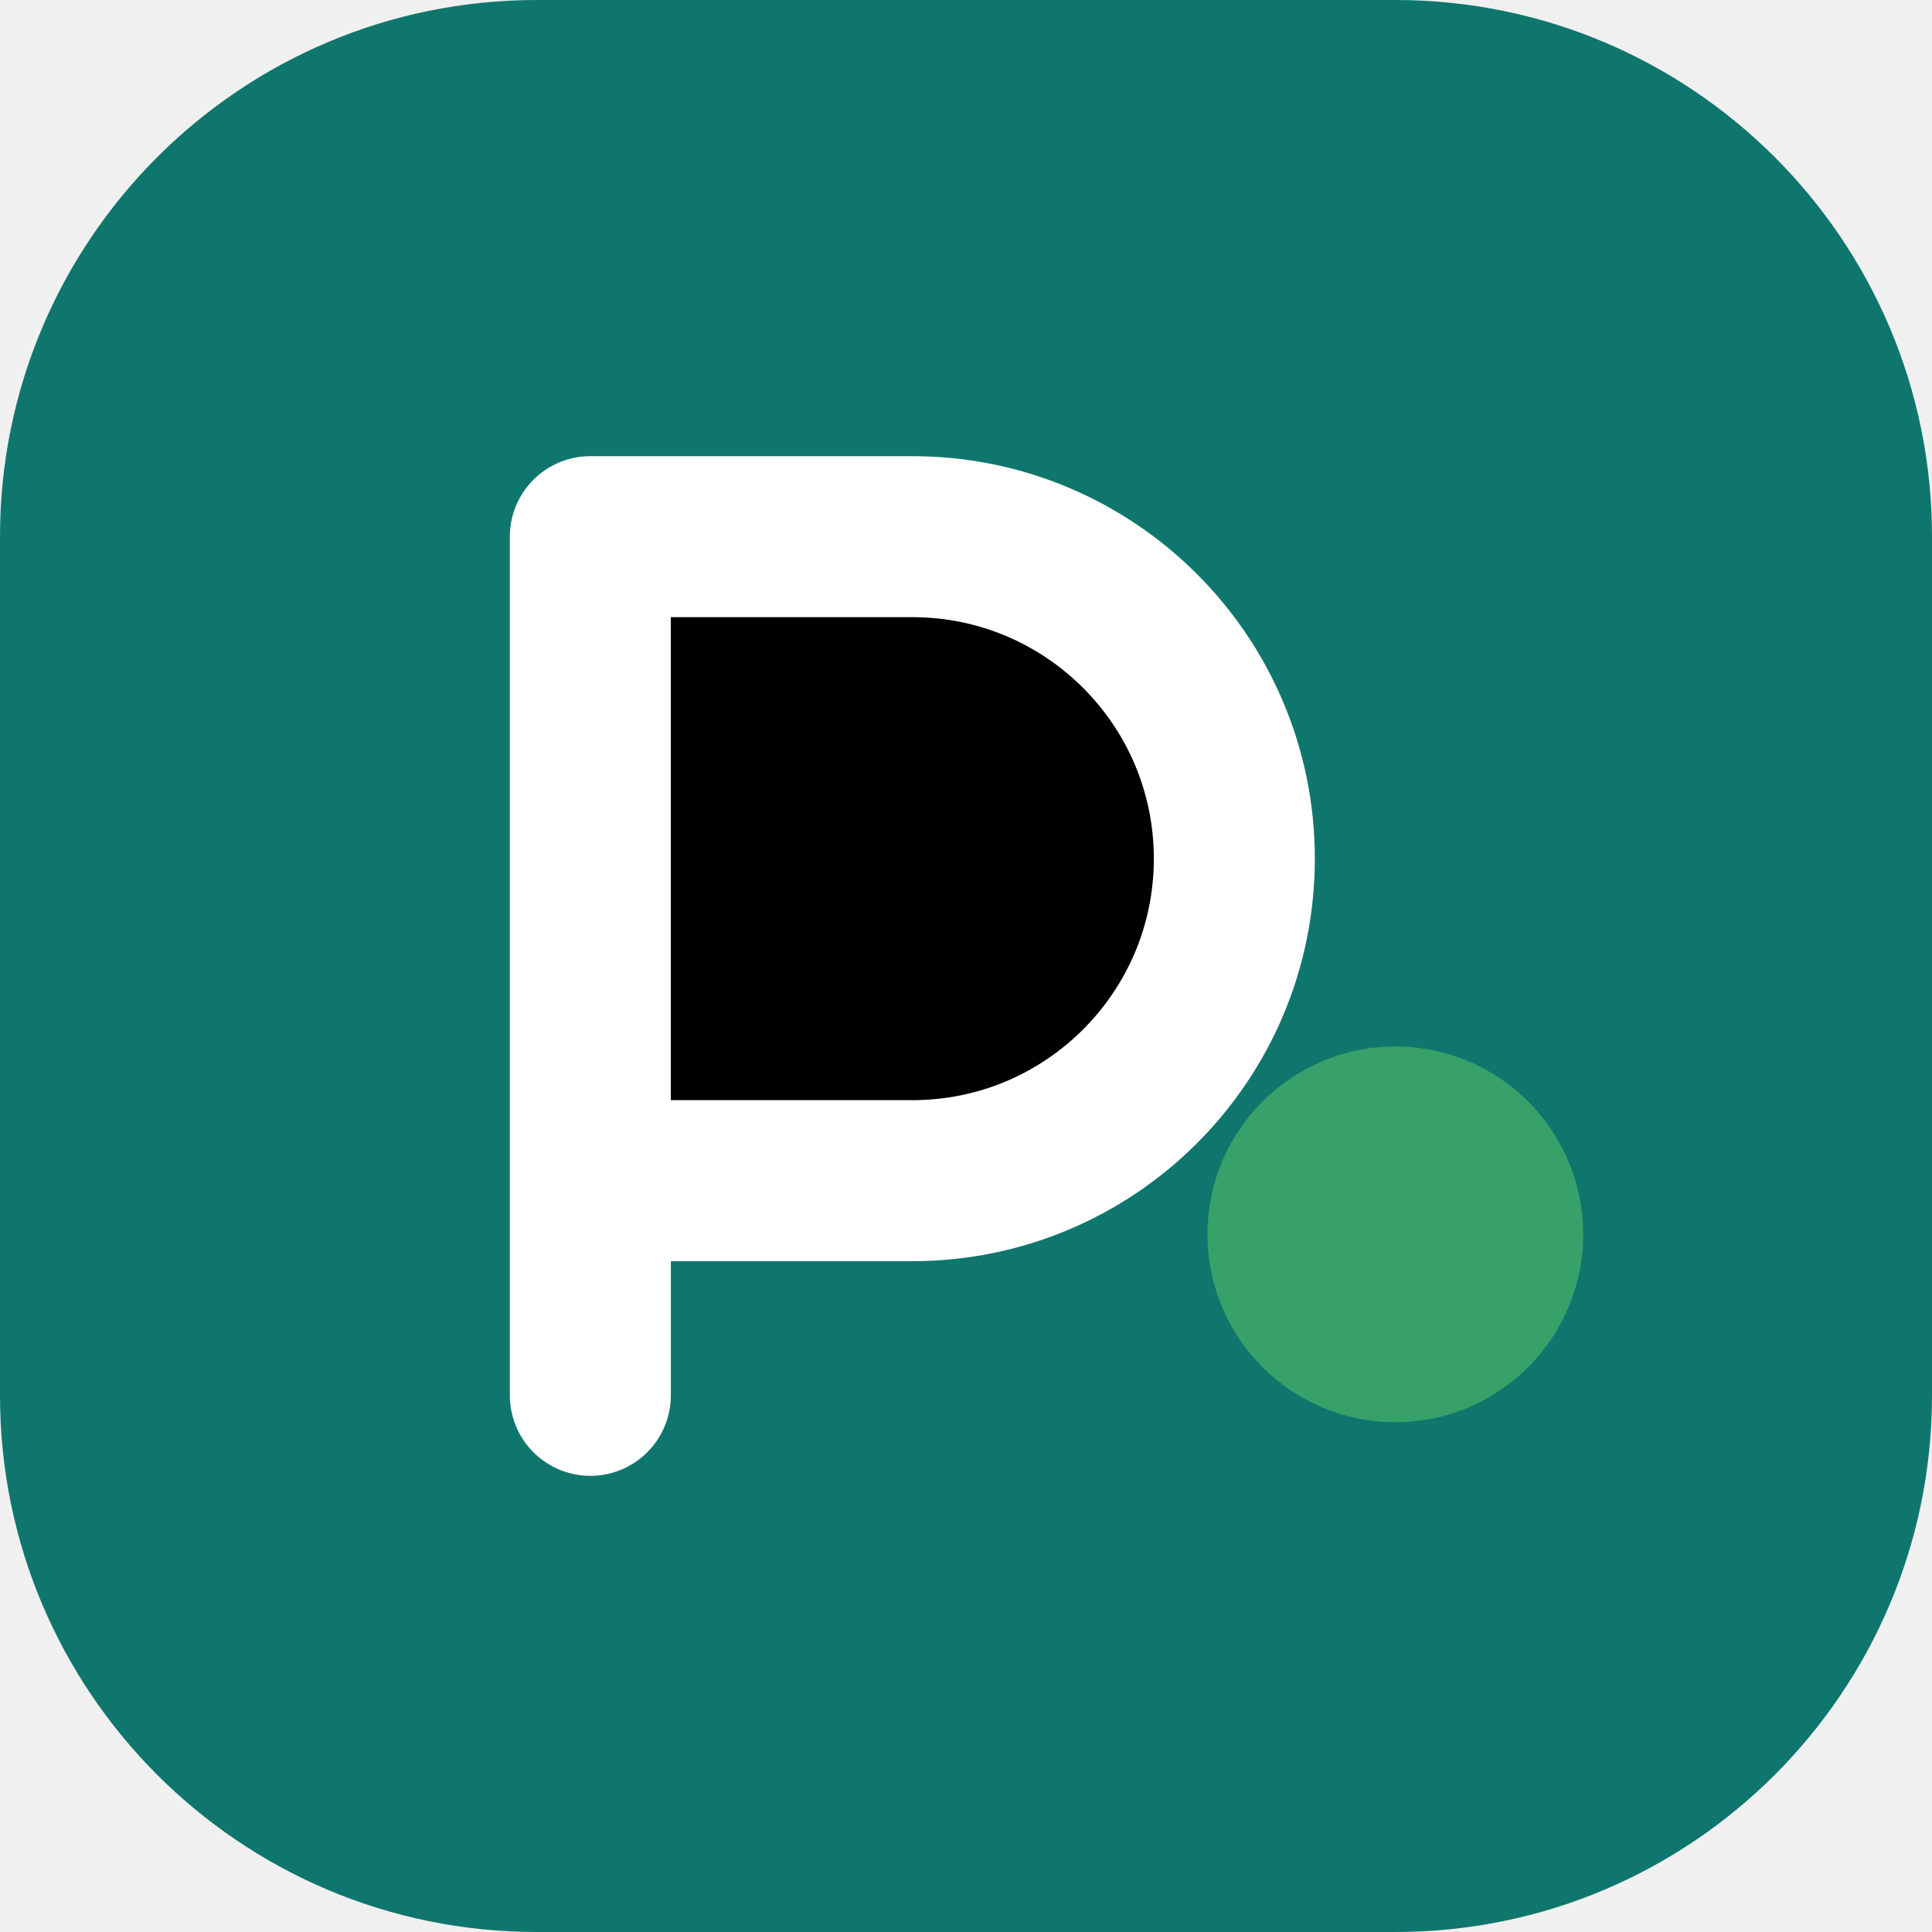
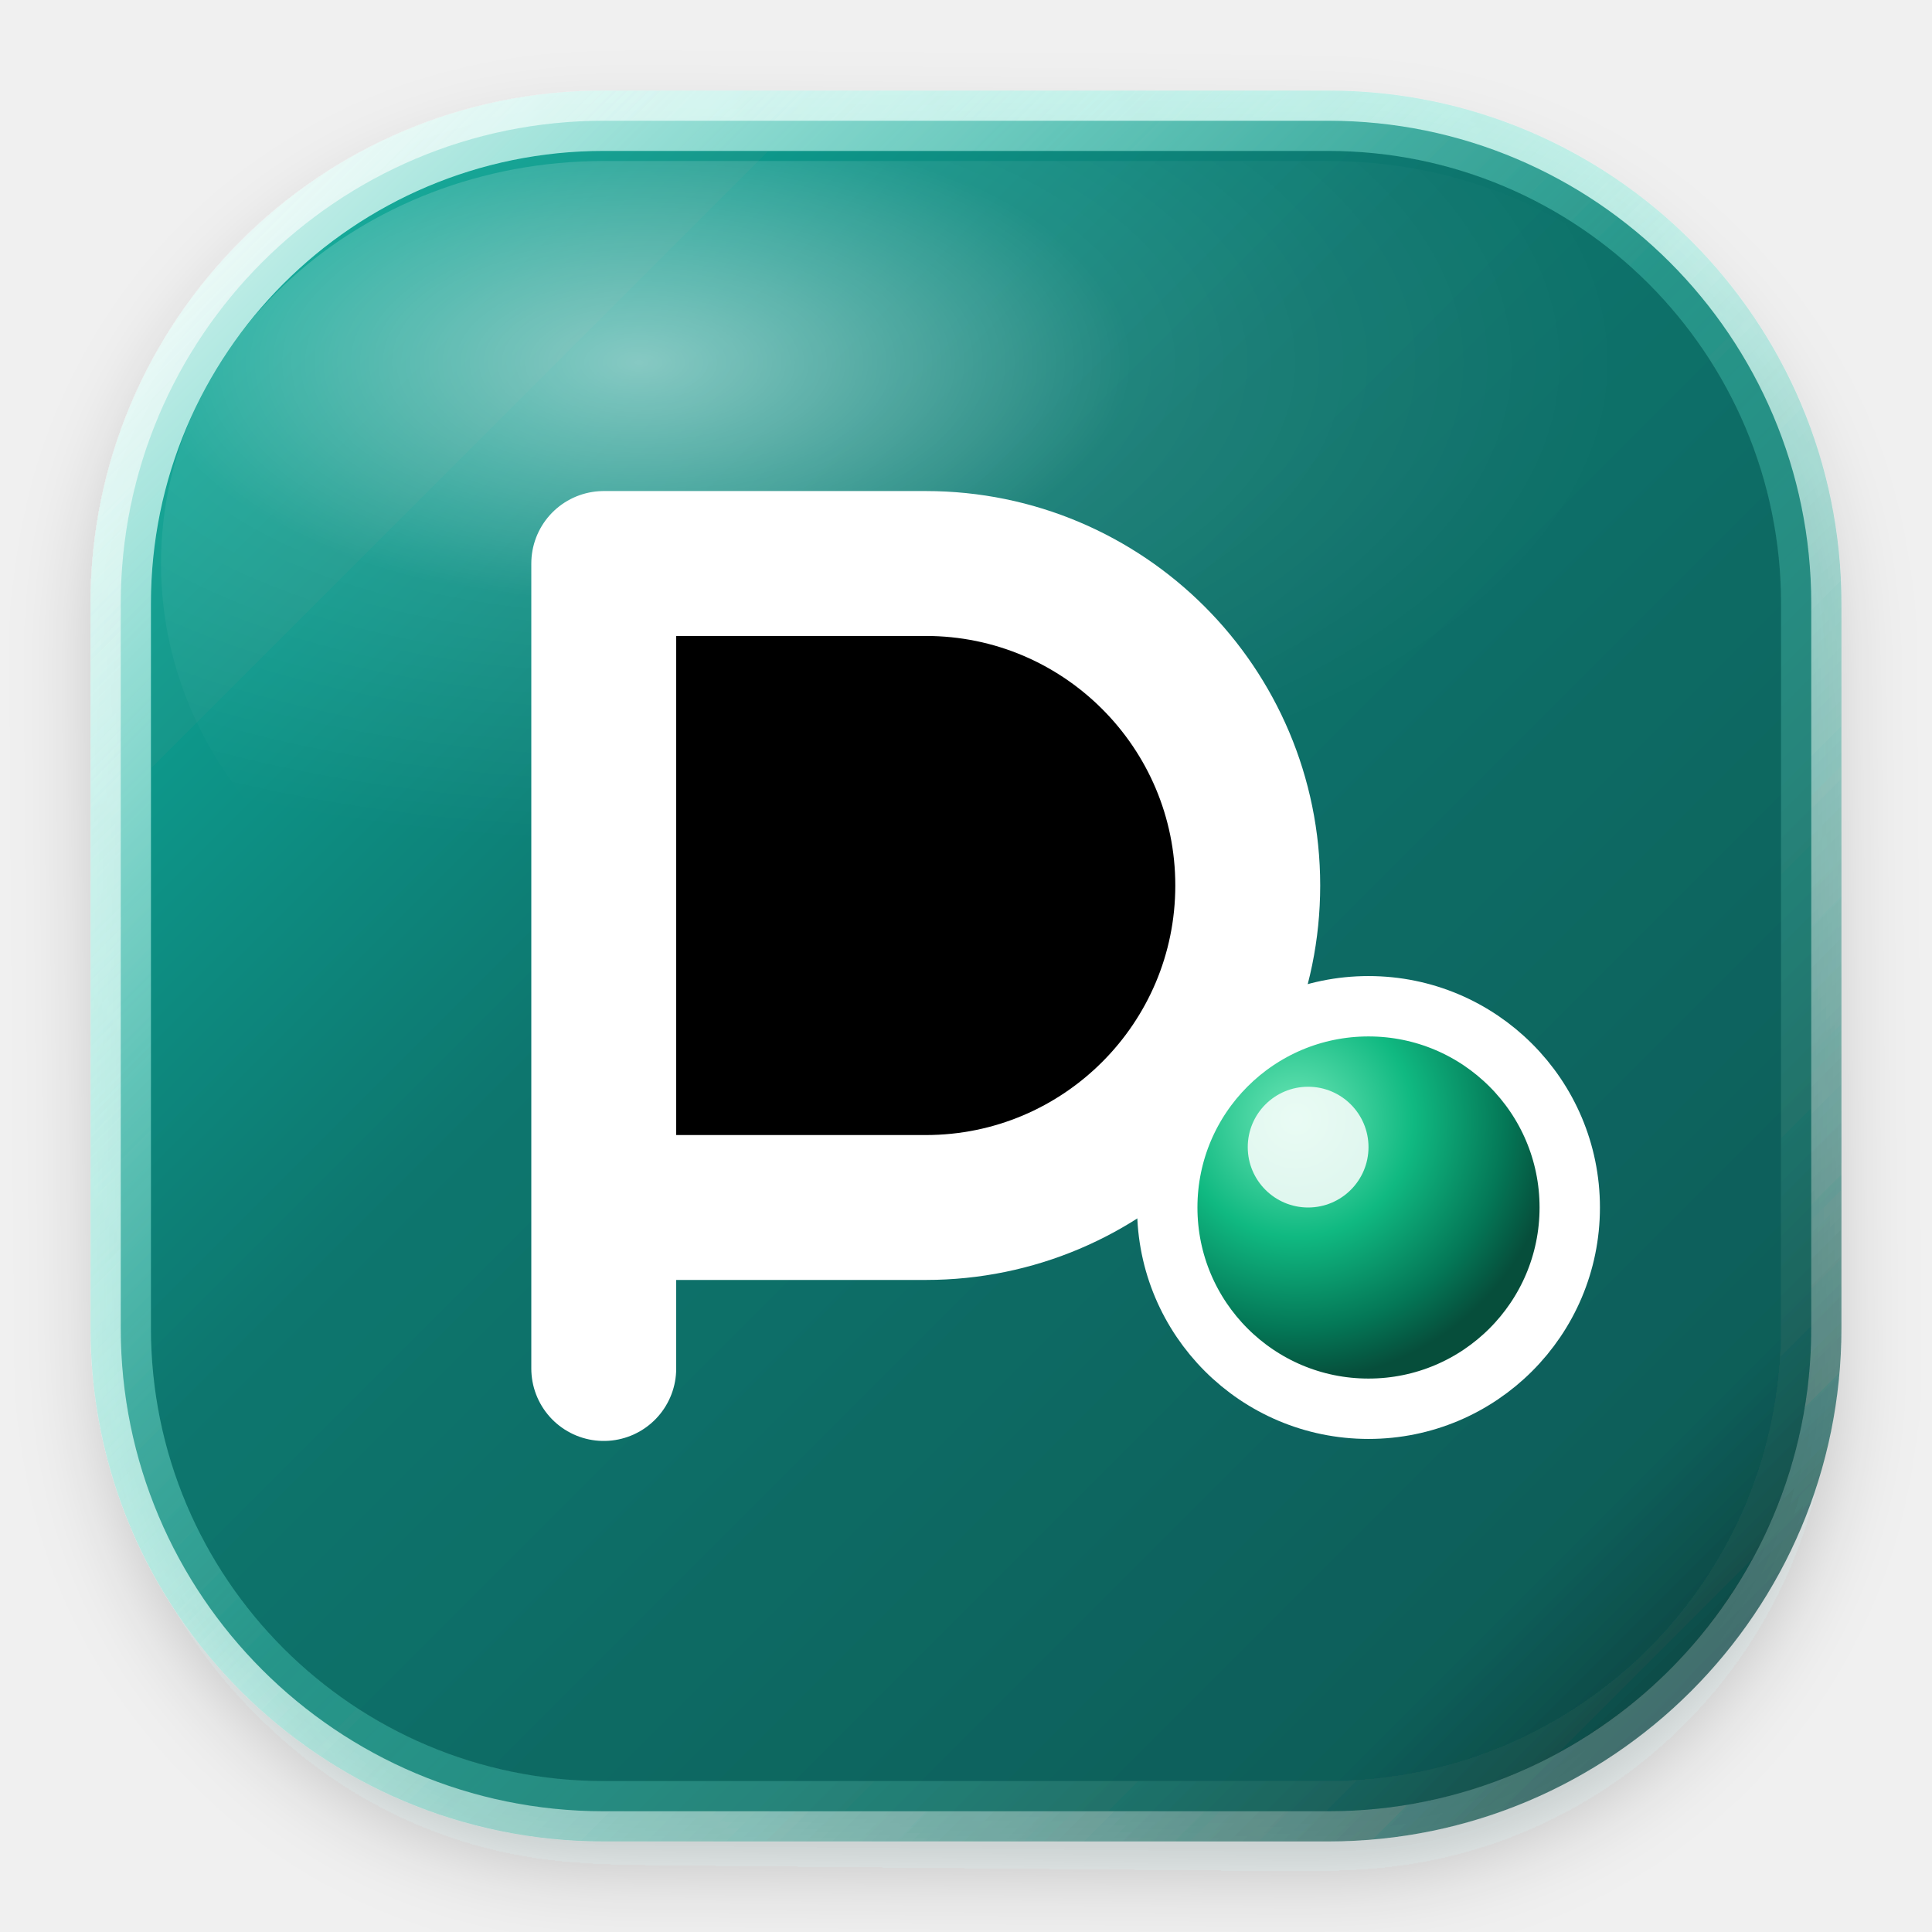
- <svg xmlns="http://www.w3.org/2000/svg" viewBox="0 0 36 36" width="36" height="36">
-   <rect width="36" height="36" rx="10" fill="#0F766E" />
-   <path d="M11 26V10H17C20.314 10 23 12.686 23 16C23 19.314 20.314 22 17 22H11" stroke="#FFFFFF" stroke-width="3" stroke-linecap="round" stroke-linejoin="round" />
-   <circle cx="26" cy="23" r="3.5" fill="#38A169" />
+ <svg xmlns="http://www.w3.org/2000/svg" viewBox="0 0 48 48" width="48" height="48">
+   <defs>
+     <filter id="favPbr" x="-20%" y="-20%" width="150%" height="150%">
+       <feDropShadow dx="0" dy="3" stdDeviation="3" flood-color="#0F172A" flood-opacity="0.3" />
+       <feDropShadow dx="0" dy="1" stdDeviation="1" flood-color="#042F2E" flood-opacity="0.2" />
+     </filter>
+     <linearGradient id="favBody" x1="0%" y1="0%" x2="100%" y2="100%">
+       <stop offset="0%" stop-color="#14B8A6" />
+       <stop offset="40%" stop-color="#0F766E" />
+       <stop offset="85%" stop-color="#115E59" />
+       <stop offset="100%" stop-color="#042F2E" />
+     </linearGradient>
+     <linearGradient id="favRim" x1="0%" y1="0%" x2="100%" y2="100%">
+       <stop offset="0%" stop-color="#FFFFFF" stop-opacity="0.9" />
+       <stop offset="50%" stop-color="#5EEAD4" stop-opacity="0.3" />
+       <stop offset="100%" stop-color="#042F2E" stop-opacity="0.8" />
+     </linearGradient>
+     <radialGradient id="favSpec" cx="30%" cy="25%" r="60%">
+       <stop offset="0%" stop-color="#FFFFFF" stop-opacity="0.5" />
+       <stop offset="50%" stop-color="#FFFFFF" stop-opacity="0.08" />
+       <stop offset="100%" stop-color="#FFFFFF" stop-opacity="0" />
+     </radialGradient>
+     <radialGradient id="favDot" cx="32%" cy="28%" r="65%">
+       <stop offset="0%" stop-color="#6EE7B7" />
+       <stop offset="45%" stop-color="#10B981" />
+       <stop offset="80%" stop-color="#047857" />
+       <stop offset="100%" stop-color="#064E3B" />
+     </radialGradient>
+   </defs>
+   <rect x="3" y="3" width="42" height="42" rx="12" fill="url(#favBody)" filter="url(#favPbr)" stroke="url(#favRim)" stroke-width="1.5" />
+   <rect x="4" y="4" width="40" height="20" rx="11" fill="url(#favSpec)" />
+   <path d="M15 34V14H23C27.418 14 31 17.582 31 22C31 26.418 27.418 30 23 30H15" stroke="#FFFFFF" stroke-width="3.6" stroke-linecap="round" stroke-linejoin="round" />
+   <circle cx="34" cy="30" r="5" fill="url(#favDot)" stroke="#FFFFFF" stroke-width="1.5" />
+   <circle cx="32.5" cy="28.5" r="1.5" fill="#FFFFFF" fill-opacity="0.85" />
</svg>
